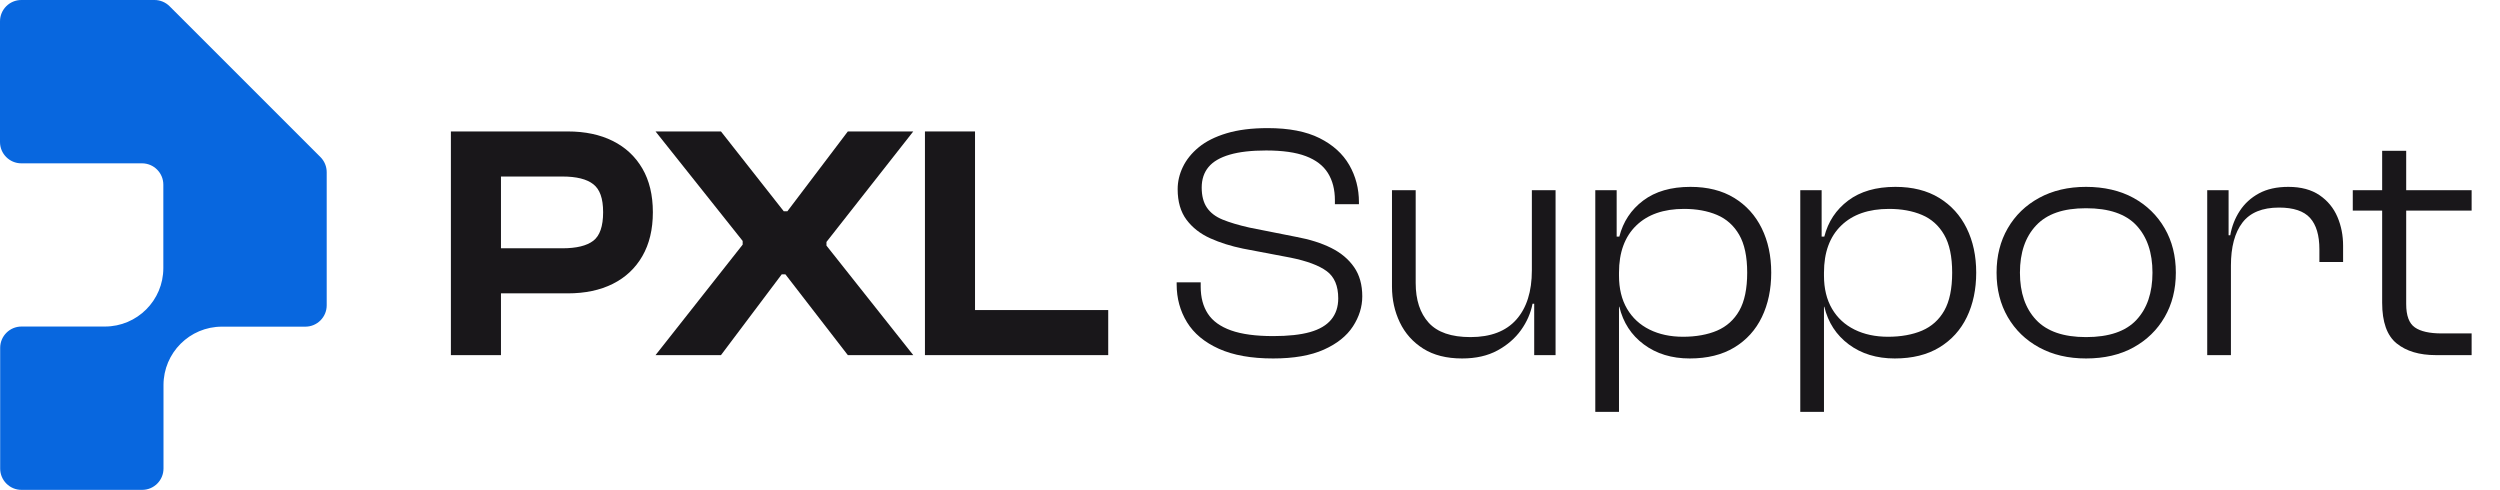
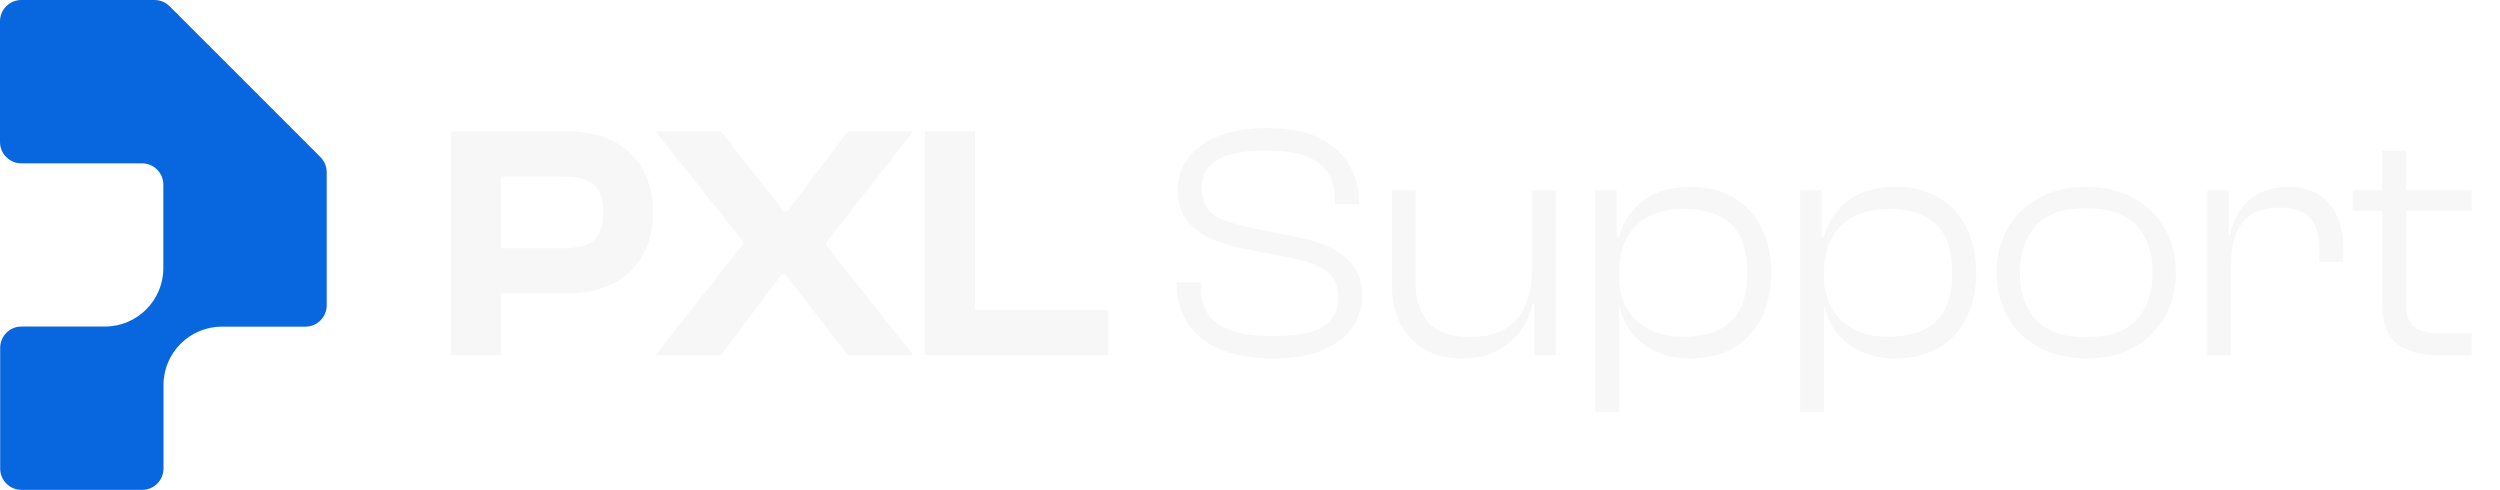
<svg xmlns="http://www.w3.org/2000/svg" id="Layer_2" data-name="Layer 2" viewBox="0 0 599.09 117.4">
  <defs>
    <style>
      .cls-1 {
        fill: none;
      }

      .cls-2 {
-         fill: #19171a;
+         fill: #0867df;
      }

      .cls-3 {
-         fill: #0867df;
+         fill: #f7f7f7;
      }
    </style>
  </defs>
  <g id="Layer_1-2" data-name="Layer 1">
-     <path class="cls-3" d="M78.29,41.26c0-1.36-.54-2.66-1.5-3.62l-18.07-18.07L40.64,1.5c-.96-.96-2.26-1.5-3.62-1.5H5.11C2.29,0,0,2.29,0,5.11v28.92c0,2.82,2.29,5.11,5.11,5.11h28.92c2.82,0,5.11,2.29,5.11,5.11v20c0,7.73-6.27,14-14,14H5.15c-2.82,0-5.11,2.29-5.11,5.11v28.92c0,2.82,2.29,5.11,5.11,5.11h28.92c2.82,0,5.11-2.29,5.11-5.11v-20c0-7.73,6.27-14,14-14h20c2.82,0,5.11-2.29,5.11-5.11v-31.91Z" />
+     <path class="cls-2" d="M78.29,41.26c0-1.36-.54-2.66-1.5-3.62l-18.07-18.07L40.64,1.5c-.96-.96-2.26-1.5-3.62-1.5H5.11C2.29,0,0,2.29,0,5.11v28.92c0,2.82,2.29,5.11,5.11,5.11h28.92c2.82,0,5.11,2.29,5.11,5.11v20c0,7.73-6.27,14-14,14H5.15c-2.82,0-5.11,2.29-5.11,5.11v28.92c0,2.82,2.29,5.11,5.11,5.11h28.92c2.82,0,5.11-2.29,5.11-5.11v-20c0-7.73,6.27-14,14-14h20c2.82,0,5.11-2.29,5.11-5.11v-31.91Z" />
    <g>
      <rect class="cls-1" x="104.85" y="31.5" width="494.23" height="54.4" />
-       <path class="cls-2" d="M120.05,85.1h-12V31.5h12v53.6ZM136.05,70.3h-23.84v-10.8h22.56c3.36,0,5.83-.6,7.4-1.8,1.57-1.2,2.36-3.48,2.36-6.84s-.79-5.49-2.36-6.72c-1.57-1.23-4.04-1.84-7.4-1.84h-22.56v-10.8h23.84c4.16,0,7.76.76,10.8,2.28,3.04,1.52,5.4,3.72,7.08,6.6,1.68,2.88,2.52,6.37,2.52,10.48s-.84,7.61-2.52,10.52c-1.68,2.91-4.04,5.12-7.08,6.64-3.04,1.52-6.64,2.28-10.8,2.28Z" />
-       <path class="cls-2" d="M172.77,85.1h-15.68l20.88-26.48v-.88l-20.88-26.24h15.68l15.04,19.12h.88l14.48-19.12h15.68l-20.8,26.48v.88l20.8,26.24h-15.68l-14.96-19.36h-.88l-14.56,19.36Z" />
-       <path class="cls-2" d="M233.65,85.1h-12V31.5h12v53.6ZM265.57,85.1h-40.56v-10.8h40.56v10.8Z" />
-       <path class="cls-2" d="M305.09,85.9c-5.23,0-9.56-.77-13-2.32-3.44-1.55-5.99-3.67-7.64-6.36-1.65-2.69-2.48-5.72-2.48-9.08v-.48h5.76v1.04c0,2.56.57,4.72,1.72,6.48s3,3.09,5.56,4c2.56.91,5.92,1.36,10.08,1.36,3.63,0,6.57-.32,8.84-.96,2.27-.64,3.96-1.64,5.08-3,1.12-1.36,1.68-3.05,1.68-5.08,0-2.99-.92-5.16-2.76-6.52s-4.73-2.44-8.68-3.24l-11.36-2.16c-2.88-.59-5.51-1.41-7.88-2.48-2.37-1.07-4.27-2.55-5.68-4.44-1.41-1.89-2.12-4.33-2.12-7.32,0-1.81.41-3.59,1.24-5.32.83-1.73,2.09-3.31,3.8-4.72,1.71-1.41,3.93-2.53,6.68-3.36,2.75-.83,6.04-1.24,9.88-1.24,5.07,0,9.2.8,12.4,2.4s5.57,3.75,7.12,6.44c1.55,2.69,2.32,5.67,2.32,8.92v.48h-5.76v-.96c0-2.56-.56-4.73-1.68-6.52-1.12-1.79-2.88-3.13-5.28-4.04-2.4-.91-5.57-1.36-9.52-1.36-3.52,0-6.43.33-8.72,1-2.29.67-3.99,1.65-5.08,2.96-1.09,1.31-1.64,2.95-1.64,4.92s.41,3.57,1.24,4.8c.83,1.23,2.08,2.19,3.76,2.88,1.68.69,3.83,1.33,6.44,1.92l11.28,2.24c3.2.59,5.97,1.47,8.32,2.64,2.35,1.17,4.17,2.71,5.48,4.6,1.31,1.89,1.96,4.23,1.96,7,0,2.51-.75,4.91-2.24,7.2-1.49,2.29-3.81,4.15-6.96,5.56-3.15,1.41-7.2,2.12-12.16,2.12Z" />
-       <path class="cls-2" d="M350.37,85.9c-3.73,0-6.84-.79-9.32-2.36-2.48-1.57-4.35-3.67-5.6-6.28-1.25-2.61-1.88-5.47-1.88-8.56v-23.12h5.68v22.24c0,4.05,1.04,7.23,3.12,9.52,2.08,2.29,5.41,3.44,10,3.44,4.85,0,8.52-1.4,11-4.2,2.48-2.8,3.72-6.73,3.72-11.8l1.52-.08v8.08h-1.36c-.43,2.24-1.35,4.35-2.76,6.32-1.41,1.97-3.29,3.6-5.64,4.88s-5.17,1.92-8.48,1.92ZM372.77,85.1h-5.12v-12.48l-.56-.4v-26.64h5.68v39.52Z" />
-       <path class="cls-2" d="M387.97,98.7h-5.68v-53.12h5.12v12.96l.56,1.04v39.12ZM404.93,85.9c-4.32,0-7.99-1.12-11-3.36-3.02-2.24-4.97-5.25-5.88-9.04h-1.6v-7.44h1.52c0,3.09.64,5.73,1.92,7.92,1.28,2.19,3.08,3.85,5.4,5,2.32,1.15,5,1.72,8.04,1.72s5.87-.49,8.16-1.48c2.29-.99,4.07-2.59,5.32-4.8,1.25-2.21,1.88-5.24,1.88-9.08s-.64-6.87-1.92-9.08c-1.28-2.21-3.05-3.8-5.32-4.76-2.27-.96-4.89-1.44-7.88-1.44-4.91,0-8.73,1.33-11.48,4-2.75,2.67-4.12,6.43-4.12,11.28h-1.52l-.32-8.64h1.92c.91-3.57,2.81-6.45,5.72-8.64,2.91-2.19,6.68-3.28,11.32-3.28,4.11,0,7.6.88,10.48,2.64,2.88,1.76,5.08,4.19,6.6,7.28,1.52,3.09,2.28,6.64,2.28,10.64s-.75,7.55-2.24,10.64c-1.49,3.09-3.69,5.52-6.6,7.28-2.91,1.76-6.47,2.64-10.68,2.64Z" />
-       <path class="cls-2" d="M437.09,98.7h-5.68v-53.12h5.12v12.96l.56,1.04v39.12ZM454.05,85.9c-4.32,0-7.99-1.12-11-3.36-3.01-2.24-4.97-5.25-5.88-9.04h-1.6v-7.44h1.52c0,3.09.64,5.73,1.92,7.92,1.28,2.19,3.08,3.85,5.4,5,2.32,1.15,5,1.72,8.04,1.72s5.87-.49,8.16-1.48c2.29-.99,4.07-2.59,5.32-4.8,1.25-2.21,1.88-5.24,1.88-9.08s-.64-6.87-1.92-9.08c-1.28-2.21-3.05-3.8-5.32-4.76s-4.89-1.44-7.88-1.44c-4.91,0-8.73,1.33-11.48,4-2.75,2.67-4.12,6.43-4.12,11.28h-1.52l-.32-8.64h1.92c.91-3.57,2.81-6.45,5.72-8.64,2.91-2.19,6.68-3.28,11.32-3.28,4.11,0,7.6.88,10.48,2.64,2.88,1.76,5.08,4.19,6.6,7.28,1.52,3.09,2.28,6.64,2.28,10.64s-.75,7.55-2.24,10.64c-1.49,3.09-3.69,5.52-6.6,7.28s-6.47,2.64-10.68,2.64Z" />
-       <path class="cls-2" d="M499.89,85.9c-4.27,0-8.01-.88-11.24-2.64s-5.73-4.19-7.52-7.28c-1.79-3.09-2.68-6.64-2.68-10.64s.89-7.55,2.68-10.64c1.79-3.09,4.29-5.52,7.52-7.28,3.23-1.76,6.97-2.64,11.24-2.64s8.16.88,11.36,2.64c3.2,1.76,5.69,4.19,7.48,7.28,1.79,3.09,2.68,6.64,2.68,10.64s-.89,7.55-2.68,10.64c-1.79,3.09-4.28,5.52-7.48,7.28-3.2,1.76-6.99,2.64-11.36,2.64ZM499.89,80.78c5.49,0,9.52-1.37,12.08-4.12,2.56-2.75,3.84-6.52,3.84-11.32s-1.28-8.57-3.84-11.32c-2.56-2.75-6.59-4.12-12.08-4.12s-9.37,1.37-11.96,4.12c-2.59,2.75-3.88,6.52-3.88,11.32s1.29,8.57,3.88,11.32c2.59,2.75,6.57,4.12,11.96,4.12Z" />
-       <path class="cls-2" d="M534.61,85.1h-5.68v-39.52h5.12v11.12l.56.4v28ZM534.61,63.66h-1.6v-7.28h1.44c.37-2.13,1.13-4.08,2.28-5.84,1.15-1.76,2.68-3.16,4.6-4.2s4.27-1.56,7.04-1.56c3.04,0,5.53.67,7.48,2,1.95,1.33,3.37,3.07,4.28,5.2.91,2.13,1.36,4.43,1.36,6.88v3.92h-5.68v-3.04c0-3.36-.75-5.87-2.24-7.52-1.49-1.65-3.97-2.48-7.44-2.48-4,0-6.92,1.2-8.76,3.6-1.84,2.4-2.76,5.84-2.76,10.32Z" />
-       <path class="cls-2" d="M592.29,50.46h-28.48v-4.88h28.48v4.88ZM592.29,85.1h-8.56c-3.95,0-7.08-.93-9.4-2.8-2.32-1.87-3.48-5.12-3.48-9.76v-36.4h5.76v36.72c0,2.77.69,4.64,2.08,5.6,1.38.96,3.52,1.44,6.4,1.44h7.2v5.2Z" />
+       <path class="cls-3" d="M120.05,85.1h-12V31.5h12v53.6ZM136.05,70.3h-23.84v-10.8h22.56c3.36,0,5.83-.6,7.4-1.8,1.57-1.2,2.36-3.48,2.36-6.84s-.79-5.49-2.36-6.72c-1.57-1.23-4.04-1.84-7.4-1.84h-22.56v-10.8h23.84c4.16,0,7.76.76,10.8,2.28,3.04,1.52,5.4,3.72,7.08,6.6,1.68,2.88,2.52,6.37,2.52,10.48s-.84,7.61-2.52,10.52c-1.68,2.91-4.04,5.12-7.08,6.64-3.04,1.52-6.64,2.28-10.8,2.28Z" />
+       <path class="cls-3" d="M172.77,85.1h-15.68l20.88-26.48v-.88l-20.88-26.24h15.68l15.04,19.12h.88l14.48-19.12h15.68l-20.8,26.48v.88l20.8,26.24h-15.68l-14.96-19.36h-.88l-14.56,19.36Z" />
+       <path class="cls-3" d="M233.65,85.1h-12V31.5h12v53.6ZM265.57,85.1h-40.56v-10.8h40.56v10.8Z" />
+       <path class="cls-3" d="M305.09,85.9c-5.23,0-9.56-.77-13-2.32-3.44-1.55-5.99-3.67-7.64-6.36-1.65-2.69-2.48-5.72-2.48-9.08v-.48h5.76v1.04c0,2.56.57,4.72,1.72,6.48s3,3.09,5.56,4c2.56.91,5.92,1.36,10.08,1.36,3.63,0,6.57-.32,8.84-.96,2.27-.64,3.96-1.64,5.08-3,1.12-1.36,1.68-3.05,1.68-5.08,0-2.99-.92-5.16-2.76-6.52s-4.73-2.44-8.68-3.24l-11.36-2.16c-2.88-.59-5.51-1.41-7.88-2.48-2.37-1.07-4.27-2.55-5.68-4.44-1.41-1.89-2.12-4.33-2.12-7.32,0-1.81.41-3.59,1.24-5.32.83-1.73,2.09-3.31,3.8-4.72,1.71-1.41,3.93-2.53,6.68-3.36,2.75-.83,6.04-1.24,9.88-1.24,5.07,0,9.2.8,12.4,2.4s5.57,3.75,7.12,6.44c1.55,2.69,2.32,5.67,2.32,8.92v.48h-5.76v-.96c0-2.56-.56-4.73-1.68-6.52-1.12-1.79-2.88-3.13-5.28-4.04-2.4-.91-5.57-1.36-9.52-1.36-3.52,0-6.43.33-8.72,1-2.29.67-3.99,1.65-5.08,2.96-1.09,1.31-1.64,2.95-1.64,4.92s.41,3.57,1.24,4.8c.83,1.23,2.08,2.19,3.76,2.88,1.68.69,3.83,1.33,6.44,1.92l11.28,2.24c3.2.59,5.97,1.47,8.32,2.64,2.35,1.17,4.17,2.71,5.48,4.6,1.31,1.89,1.96,4.23,1.96,7,0,2.51-.75,4.91-2.24,7.2-1.49,2.29-3.81,4.15-6.96,5.56-3.15,1.41-7.2,2.12-12.16,2.12Z" />
+       <path class="cls-3" d="M350.37,85.9c-3.73,0-6.84-.79-9.32-2.36-2.48-1.57-4.35-3.67-5.6-6.28-1.25-2.61-1.88-5.47-1.88-8.56v-23.12h5.68v22.24c0,4.05,1.04,7.23,3.12,9.52,2.08,2.29,5.41,3.44,10,3.44,4.85,0,8.52-1.4,11-4.2,2.48-2.8,3.72-6.73,3.72-11.8l1.52-.08v8.08h-1.36c-.43,2.24-1.35,4.35-2.76,6.32-1.41,1.97-3.29,3.6-5.64,4.88s-5.17,1.92-8.48,1.92ZM372.77,85.1h-5.12v-12.48l-.56-.4v-26.64h5.68v39.52Z" />
+       <path class="cls-3" d="M387.97,98.7h-5.68v-53.12h5.12v12.96l.56,1.04v39.12ZM404.93,85.9c-4.32,0-7.99-1.12-11-3.36-3.02-2.24-4.97-5.25-5.88-9.04h-1.6v-7.44h1.52c0,3.09.64,5.73,1.92,7.92,1.28,2.19,3.08,3.85,5.4,5,2.32,1.15,5,1.72,8.04,1.72s5.87-.49,8.16-1.48c2.29-.99,4.07-2.59,5.32-4.8,1.25-2.21,1.88-5.24,1.88-9.08s-.64-6.87-1.92-9.08c-1.28-2.21-3.05-3.8-5.32-4.76-2.27-.96-4.89-1.44-7.88-1.44-4.91,0-8.73,1.33-11.48,4-2.75,2.67-4.12,6.43-4.12,11.28h-1.52l-.32-8.64h1.92c.91-3.57,2.81-6.45,5.72-8.64,2.91-2.19,6.68-3.28,11.32-3.28,4.11,0,7.6.88,10.48,2.64,2.88,1.76,5.08,4.19,6.6,7.28,1.52,3.09,2.28,6.64,2.28,10.64s-.75,7.55-2.24,10.64c-1.49,3.09-3.69,5.52-6.6,7.28-2.91,1.76-6.47,2.64-10.68,2.64Z" />
+       <path class="cls-3" d="M437.09,98.7h-5.68v-53.12h5.12v12.96l.56,1.04v39.12ZM454.05,85.9c-4.32,0-7.99-1.12-11-3.36-3.01-2.24-4.97-5.25-5.88-9.04h-1.6v-7.44h1.52c0,3.09.64,5.73,1.92,7.92,1.28,2.19,3.08,3.85,5.4,5,2.32,1.15,5,1.72,8.04,1.72s5.87-.49,8.16-1.48c2.29-.99,4.07-2.59,5.32-4.8,1.25-2.21,1.88-5.24,1.88-9.08s-.64-6.87-1.92-9.08c-1.28-2.21-3.05-3.8-5.32-4.76s-4.89-1.44-7.88-1.44c-4.91,0-8.73,1.33-11.48,4-2.75,2.67-4.12,6.43-4.12,11.28h-1.52l-.32-8.64h1.92c.91-3.57,2.81-6.45,5.72-8.64,2.91-2.19,6.68-3.28,11.32-3.28,4.11,0,7.6.88,10.48,2.64,2.88,1.76,5.08,4.19,6.6,7.28,1.52,3.09,2.28,6.64,2.28,10.64s-.75,7.55-2.24,10.64c-1.49,3.09-3.69,5.52-6.6,7.28s-6.47,2.64-10.68,2.64Z" />
+       <path class="cls-3" d="M499.89,85.9c-4.27,0-8.01-.88-11.24-2.64s-5.73-4.19-7.52-7.28c-1.79-3.09-2.68-6.64-2.68-10.64s.89-7.55,2.68-10.64c1.79-3.09,4.29-5.52,7.52-7.28,3.23-1.76,6.97-2.64,11.24-2.64s8.16.88,11.36,2.64c3.2,1.76,5.69,4.19,7.48,7.28,1.79,3.09,2.68,6.64,2.68,10.64s-.89,7.55-2.68,10.64c-1.79,3.09-4.28,5.52-7.48,7.28-3.2,1.76-6.99,2.64-11.36,2.64ZM499.89,80.78c5.49,0,9.52-1.37,12.08-4.12,2.56-2.75,3.84-6.52,3.84-11.32s-1.28-8.57-3.84-11.32c-2.56-2.75-6.59-4.12-12.08-4.12s-9.37,1.37-11.96,4.12c-2.59,2.75-3.88,6.52-3.88,11.32s1.29,8.57,3.88,11.32c2.59,2.75,6.57,4.12,11.96,4.12Z" />
+       <path class="cls-3" d="M534.61,85.1h-5.68v-39.52h5.12v11.12l.56.4v28ZM534.61,63.66h-1.6v-7.28h1.44c.37-2.13,1.13-4.08,2.28-5.84,1.15-1.76,2.68-3.16,4.6-4.2s4.27-1.56,7.04-1.56c3.04,0,5.53.67,7.48,2,1.95,1.33,3.37,3.07,4.28,5.2.91,2.13,1.36,4.43,1.36,6.88v3.92h-5.68v-3.04c0-3.36-.75-5.87-2.24-7.52-1.49-1.65-3.97-2.48-7.44-2.48-4,0-6.92,1.2-8.76,3.6-1.84,2.4-2.76,5.84-2.76,10.32Z" />
+       <path class="cls-3" d="M592.29,50.46h-28.48v-4.88h28.48v4.88ZM592.29,85.1h-8.56c-3.95,0-7.08-.93-9.4-2.8-2.32-1.87-3.48-5.12-3.48-9.76v-36.4h5.76v36.72c0,2.77.69,4.64,2.08,5.6,1.38.96,3.52,1.44,6.4,1.44h7.2v5.2Z" />
    </g>
  </g>
</svg>
